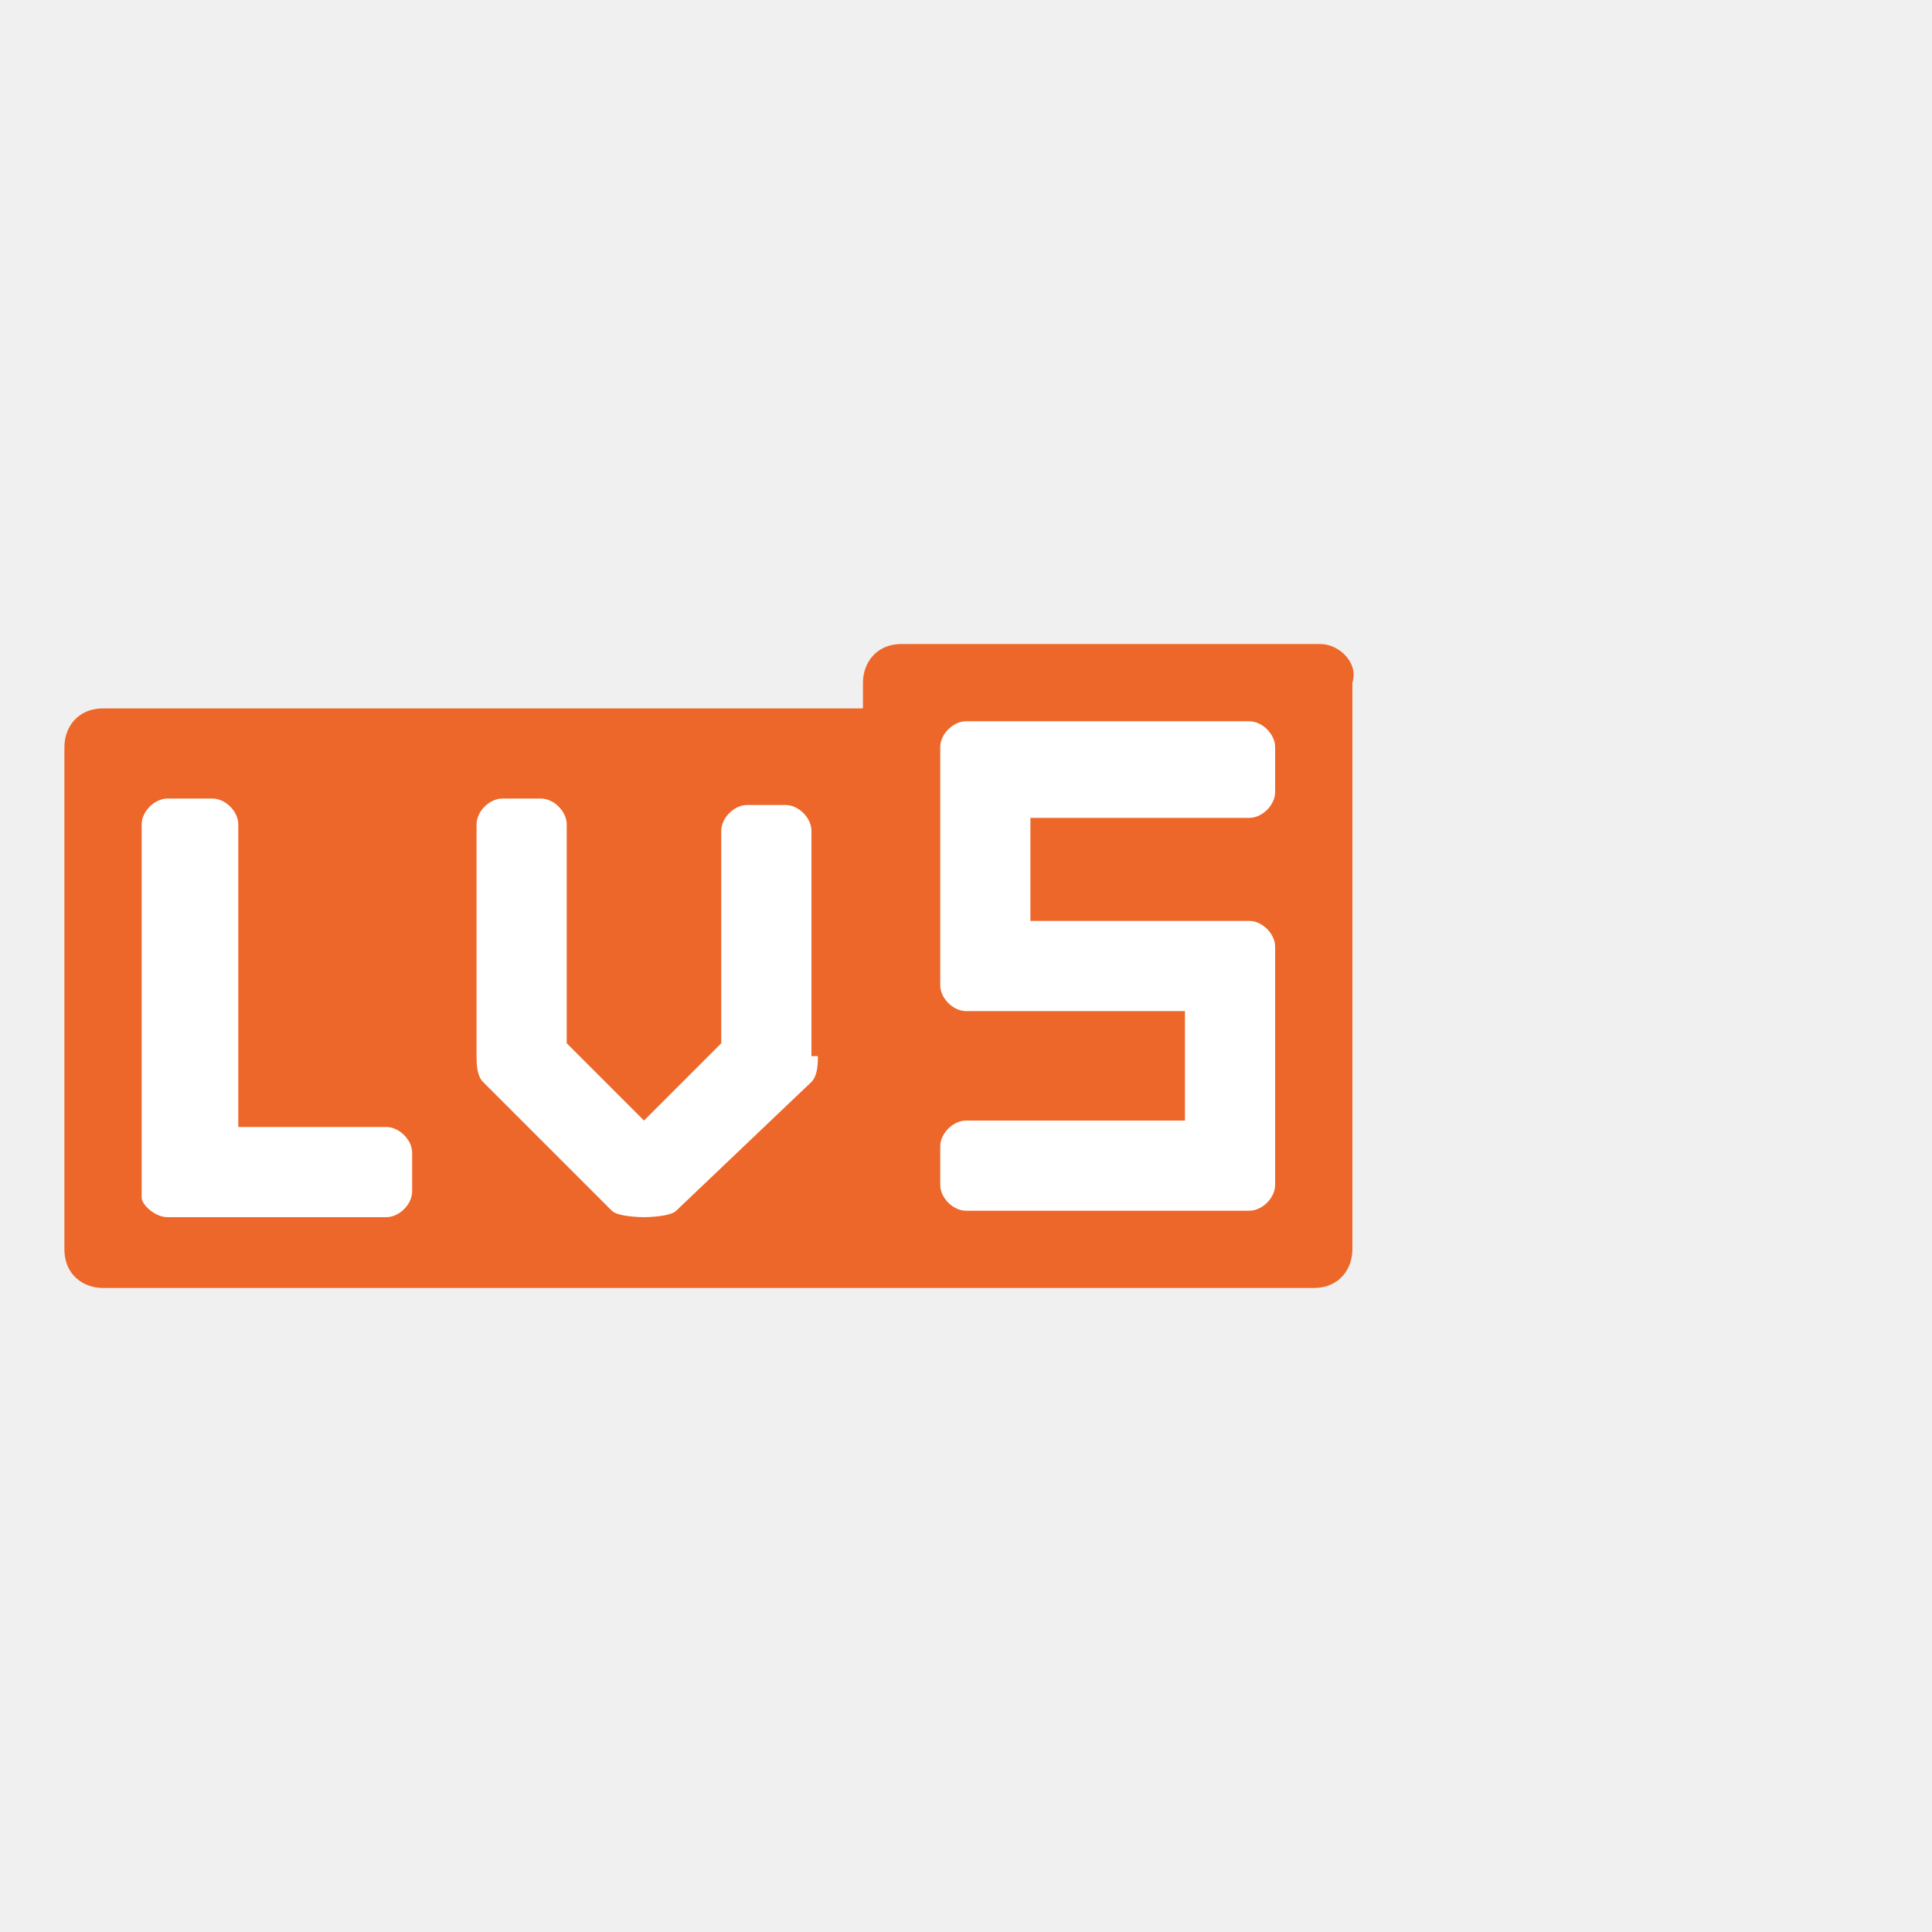
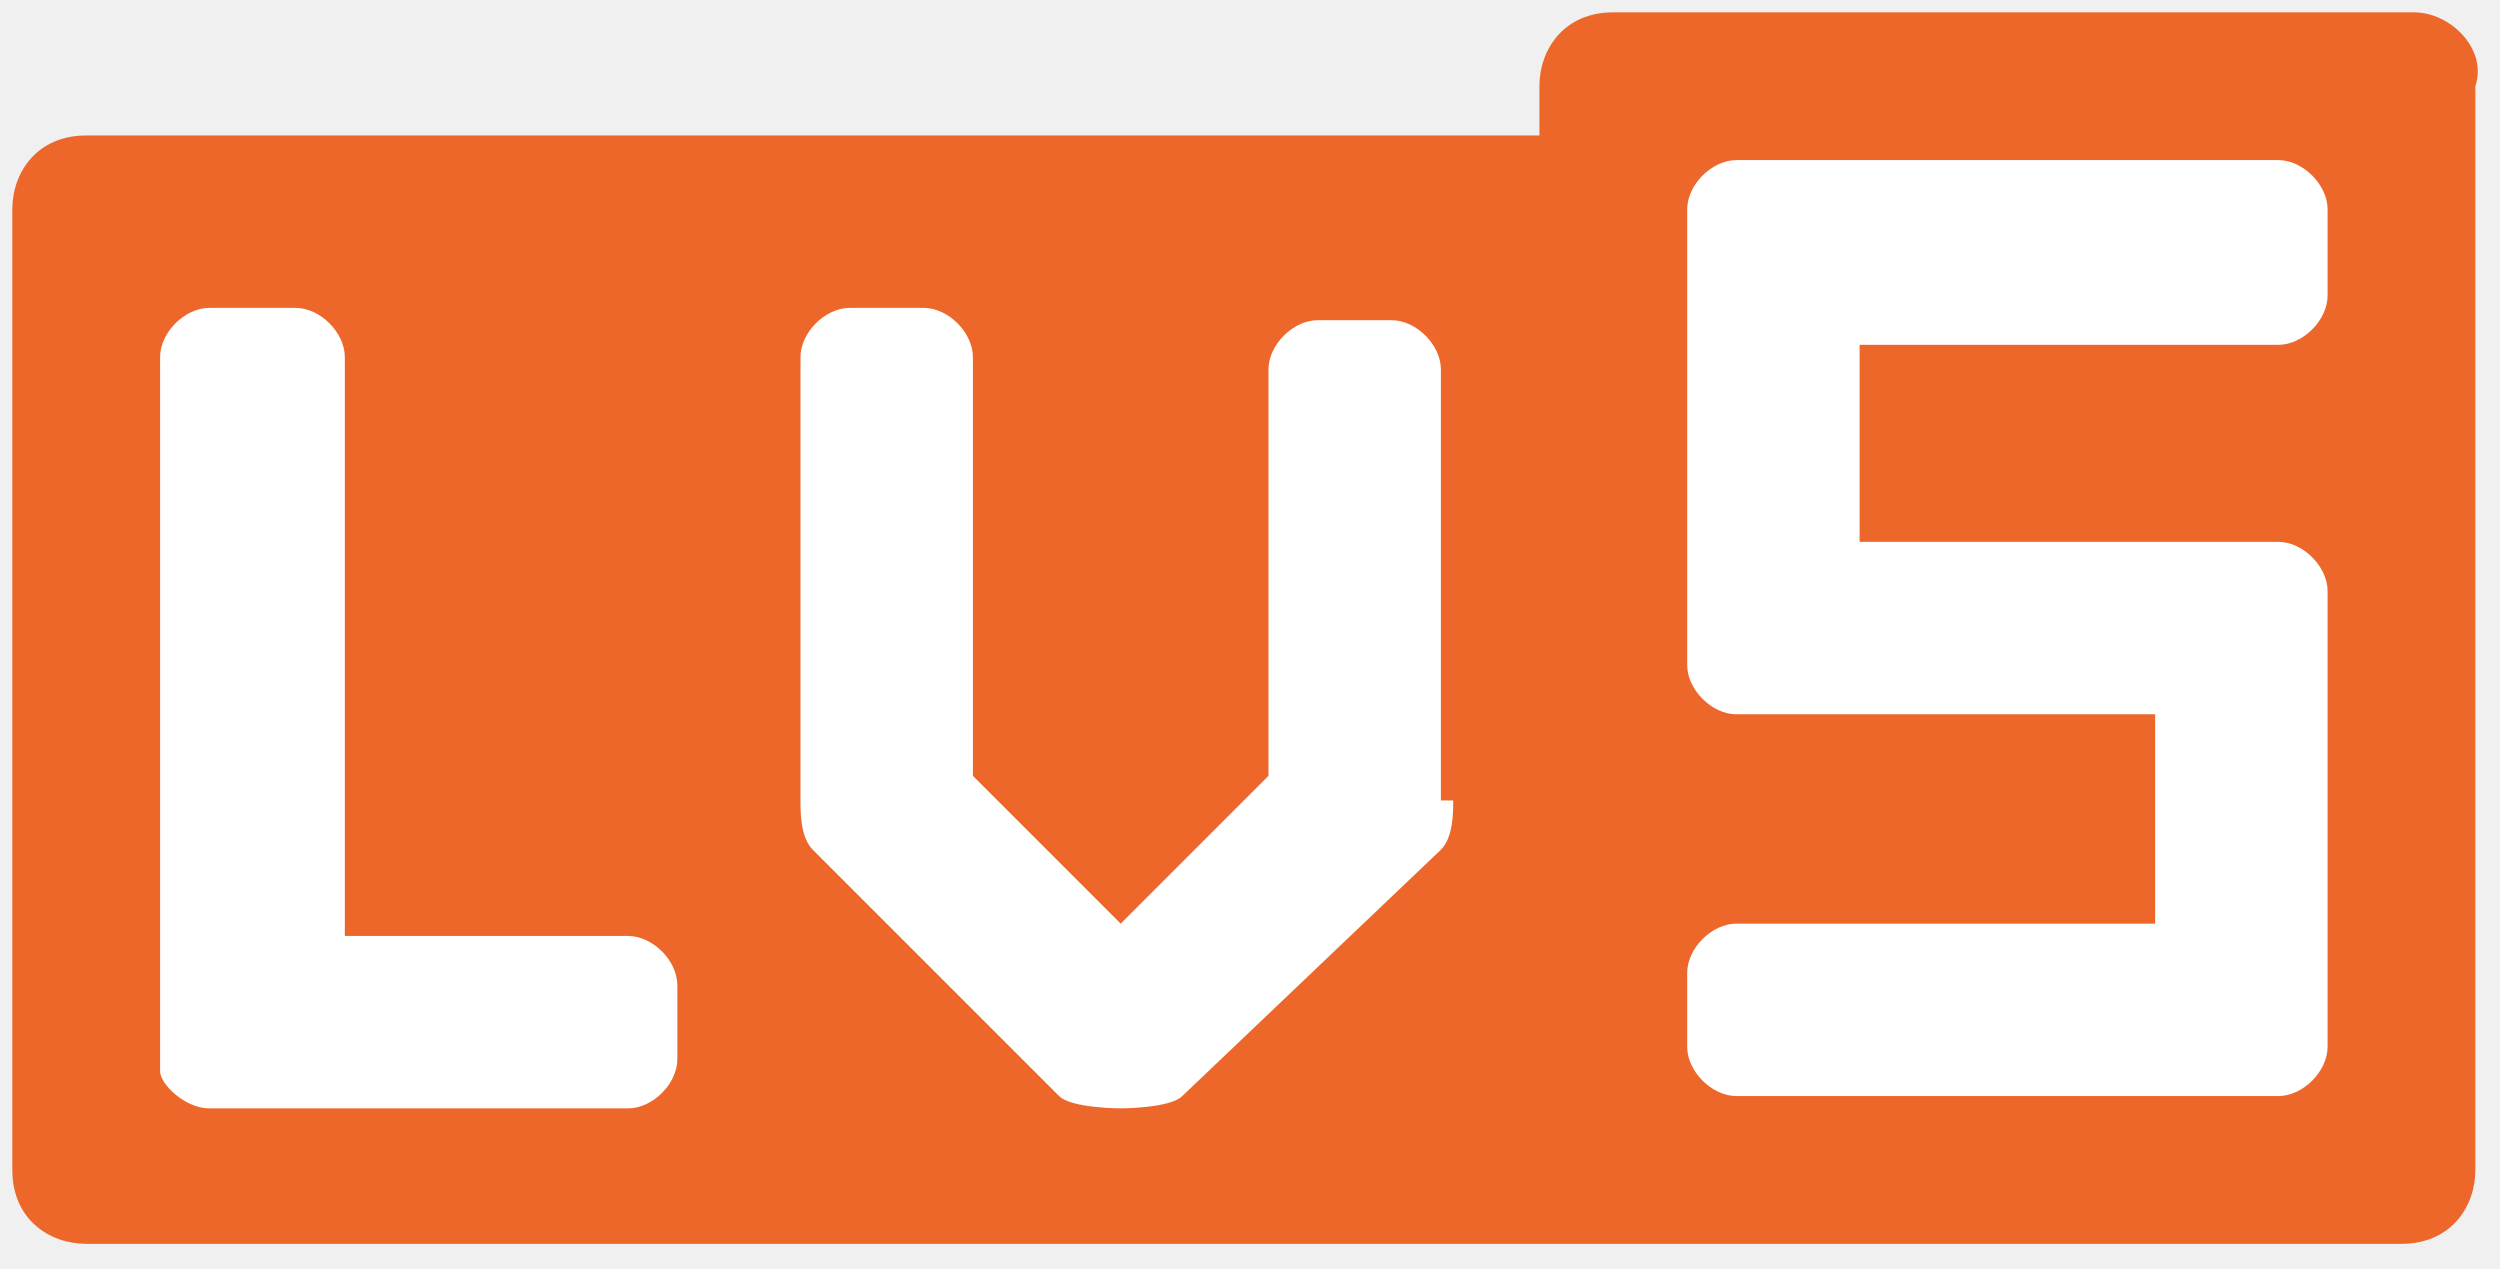
- <svg xmlns="http://www.w3.org/2000/svg" version="1.1" id="图层_1" x="0px" y="0px" viewBox="0 0 30 30" style="enable-background:new 0 0 30 30;" xml:space="preserve">
-   <style type="text/css">.st0.lv5{fill:transparent;}.st1.lv5{fill-rule:evenodd;clip-rule:evenodd;fill:#FFFFFF;}.st2.lv5{fill-rule:evenodd;clip-rule:evenodd;fill:#EE672A;}</style>
-   <rect class="st0 lv5" width="30" height="30" />
+ <svg xmlns="http://www.w3.org/2000/svg" version="1.1" id="图层_1" x="0px" y="0px" viewBox="0.9 9.9 20.3 10.3" xml:space="preserve">
+   <style type="text/css">.st1.lv5{fill-rule:evenodd;clip-rule:evenodd;fill:#FFFFFF;}.st2.lv5{fill-rule:evenodd;clip-rule:evenodd;fill:#EE672A;}</style>
  <path class="st1 lv5" d="M19.9,11.1h-5.6v1.1H2.1v6.7h17.8v-6.7h0V11.1z" />
  <path class="st2 lv5" d="M13.4,10.6c0-0.3,0.2-0.6,0.6-0.6h6.5c0.3,0,0.6,0.3,0.5,0.6v8.8c0,0.3-0.2,0.6-0.6,0.6H1.6 C1.3,20,1,19.8,1,19.4v-7.8C1,11.3,1.2,11,1.6,11h11.8V10.6z M19.4,12.7c0.2,0,0.4-0.2,0.4-0.4v-0.7c0-0.2-0.2-0.4-0.4-0.4H15 c-0.2,0-0.4,0.2-0.4,0.4v3.7c0,0.2,0.2,0.4,0.4,0.4h3.4v1.7H15c-0.2,0-0.4,0.2-0.4,0.4v0.6c0,0.2,0.2,0.4,0.4,0.4h4.4 c0.2,0,0.4-0.2,0.4-0.4v-3.7c0-0.2-0.2-0.4-0.4-0.4H16v-1.6H19.4z M12.7,16.4c0,0.1,0,0.3-0.1,0.4l-2.1,2c-0.1,0.1-0.5,0.1-0.5,0.1 s-0.4,0-0.5-0.1l-2-2c-0.1-0.1-0.1-0.3-0.1-0.4v-0.1v-3.5c0-0.2,0.2-0.4,0.4-0.4h0.6c0.2,0,0.4,0.2,0.4,0.4v3.4l1.2,1.2l1.2-1.2 v-3.3c0-0.2,0.2-0.4,0.4-0.4h0.6c0.2,0,0.4,0.2,0.4,0.4v3.4V16.4z M2.6,18.9h3.4c0.2,0,0.4-0.2,0.4-0.4v-0.6c0-0.2-0.2-0.4-0.4-0.4 H3.7v-4.7c0-0.2-0.2-0.4-0.4-0.4H2.6c-0.2,0-0.4,0.2-0.4,0.4v5.8C2.2,18.7,2.4,18.9,2.6,18.9z" />
</svg>
